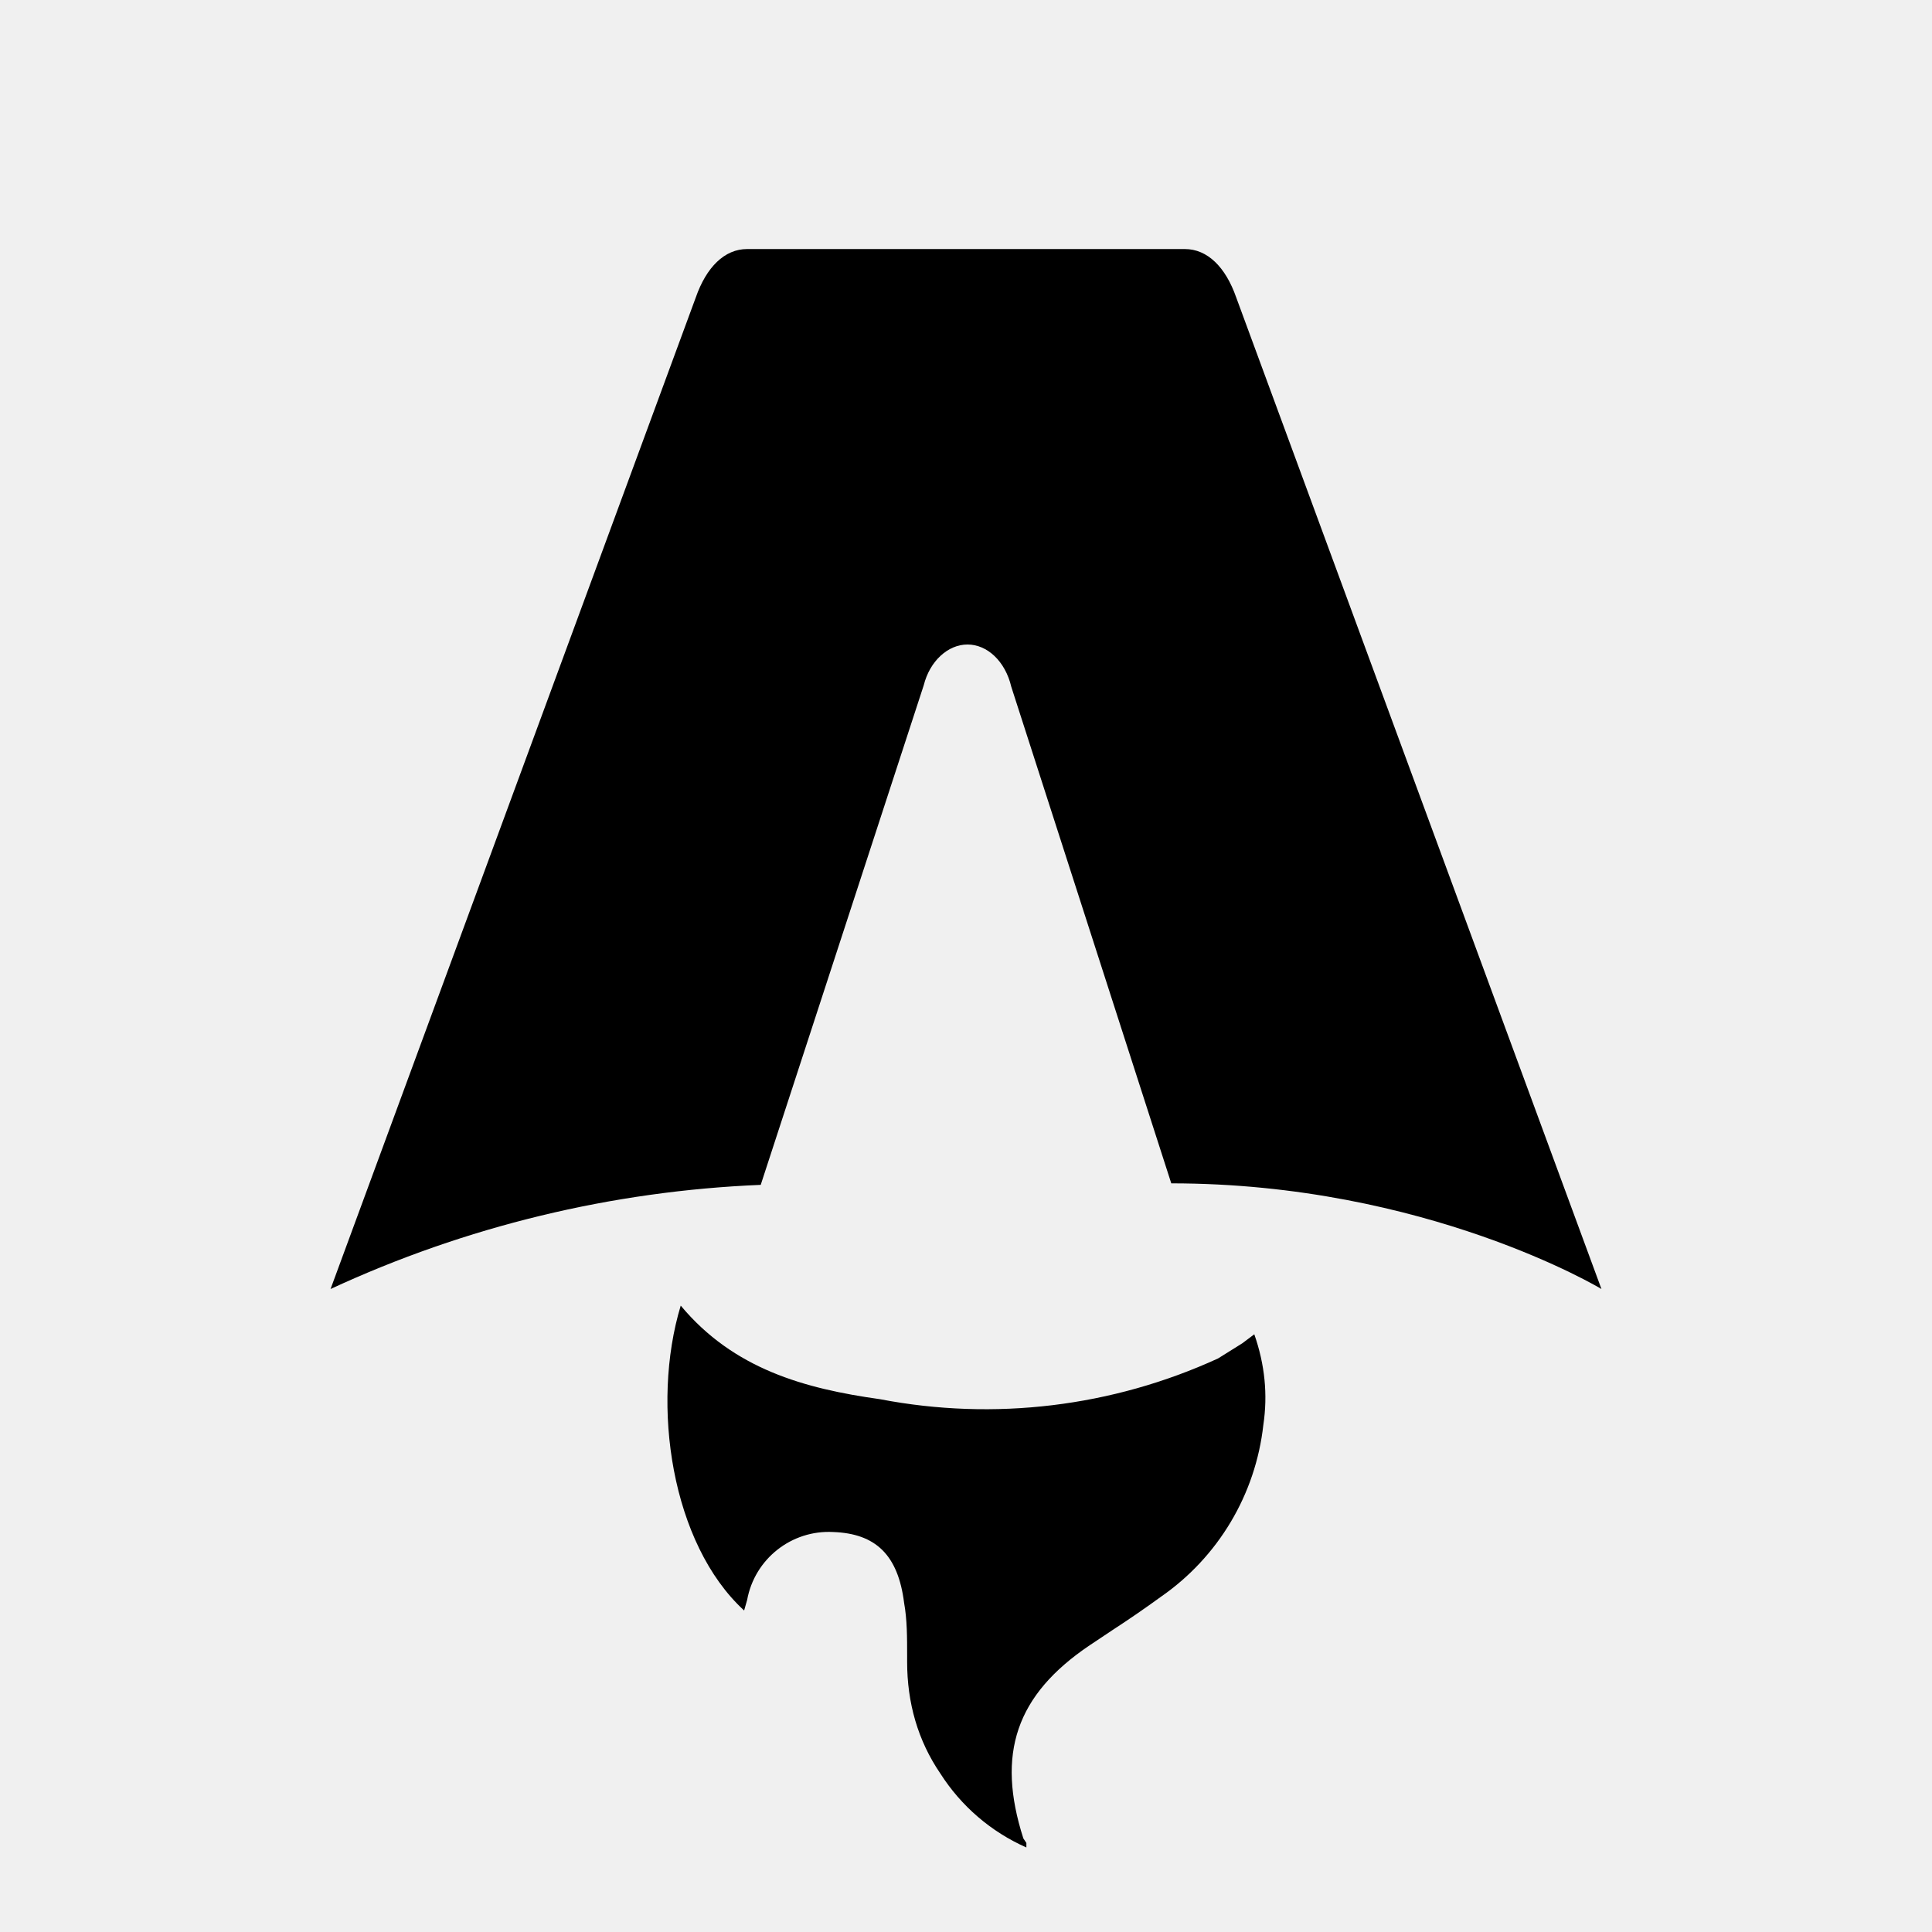
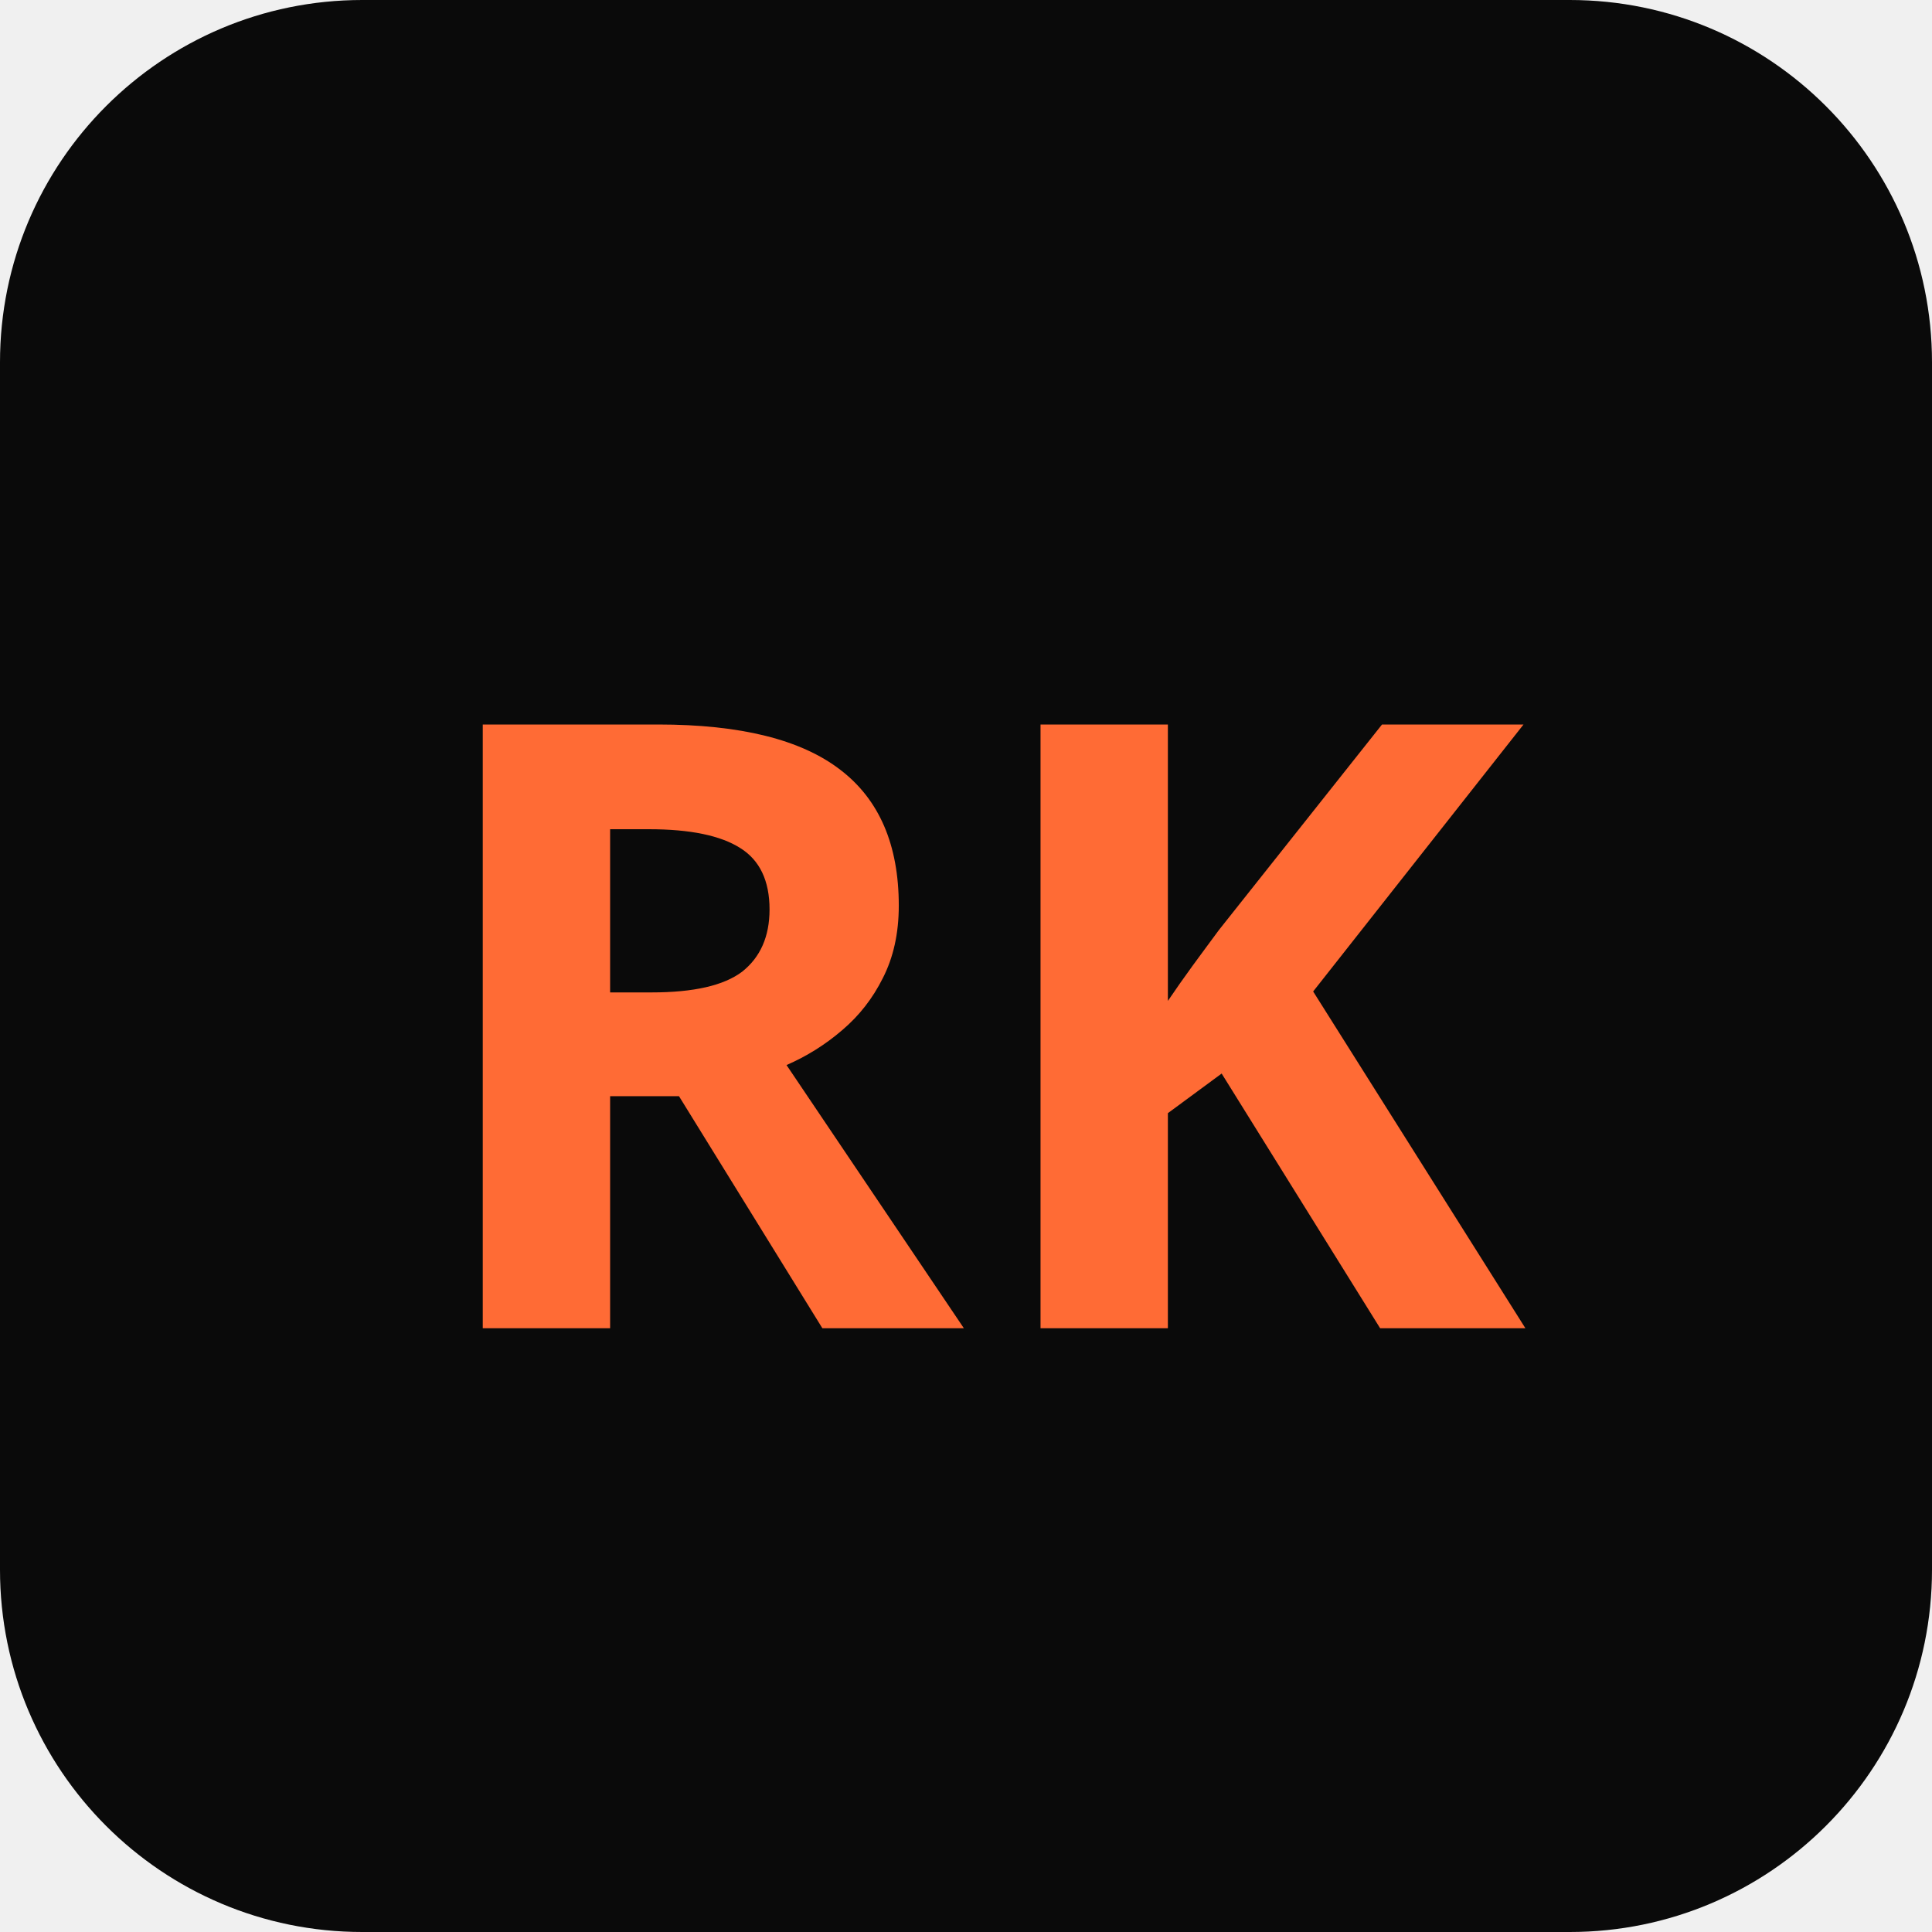
- <svg xmlns="http://www.w3.org/2000/svg" fill="none" viewBox="0 0 128 128">
-   <path d="M50.4 78.5a75.1 75.1 0 0 0-28.5 6.9l24.2-65.7c.7-2 1.9-3.2 3.4-3.2h29c1.5 0 2.7 1.2 3.4 3.2l24.2 65.7s-11.6-7-28.5-7L67 45.5c-.4-1.7-1.6-2.8-2.9-2.8-1.3 0-2.5 1.1-2.9 2.7L50.4 78.5Zm-1.1 28.2Zm-4.2-20.2c-2 6.6-.6 15.8 4.2 20.2a17.5 17.5 0 0 1 .2-.7 5.5 5.5 0 0 1 5.7-4.5c2.8.1 4.3 1.5 4.7 4.7.2 1.1.2 2.3.2 3.5v.4c0 2.7.7 5.2 2.2 7.4a13 13 0 0 0 5.7 4.9v-.3l-.2-.3c-1.8-5.6-.5-9.5 4.4-12.8l1.5-1a73 73 0 0 0 3.2-2.2 16 16 0 0 0 6.8-11.4c.3-2 .1-4-.6-6l-.8.6-1.6 1a37 37 0 0 1-22.4 2.7c-5-.7-9.7-2-13.2-6.2Z" />
-   <style>
-         path { fill: #000; }
-         @media (prefers-color-scheme: dark) {
-             path { fill: #FFF; }
-         }
-     </style>
+ <svg xmlns="http://www.w3.org/2000/svg" viewBox="0 0 32 32" fill="none">
+   <rect width="32" height="32" rx="6" fill="#0a0a0a" />
+   <text x="16" y="22" font-family="system-ui, sans-serif" font-size="14" font-weight="700" fill="#ff6b35" text-anchor="middle">RK</text>
</svg>
